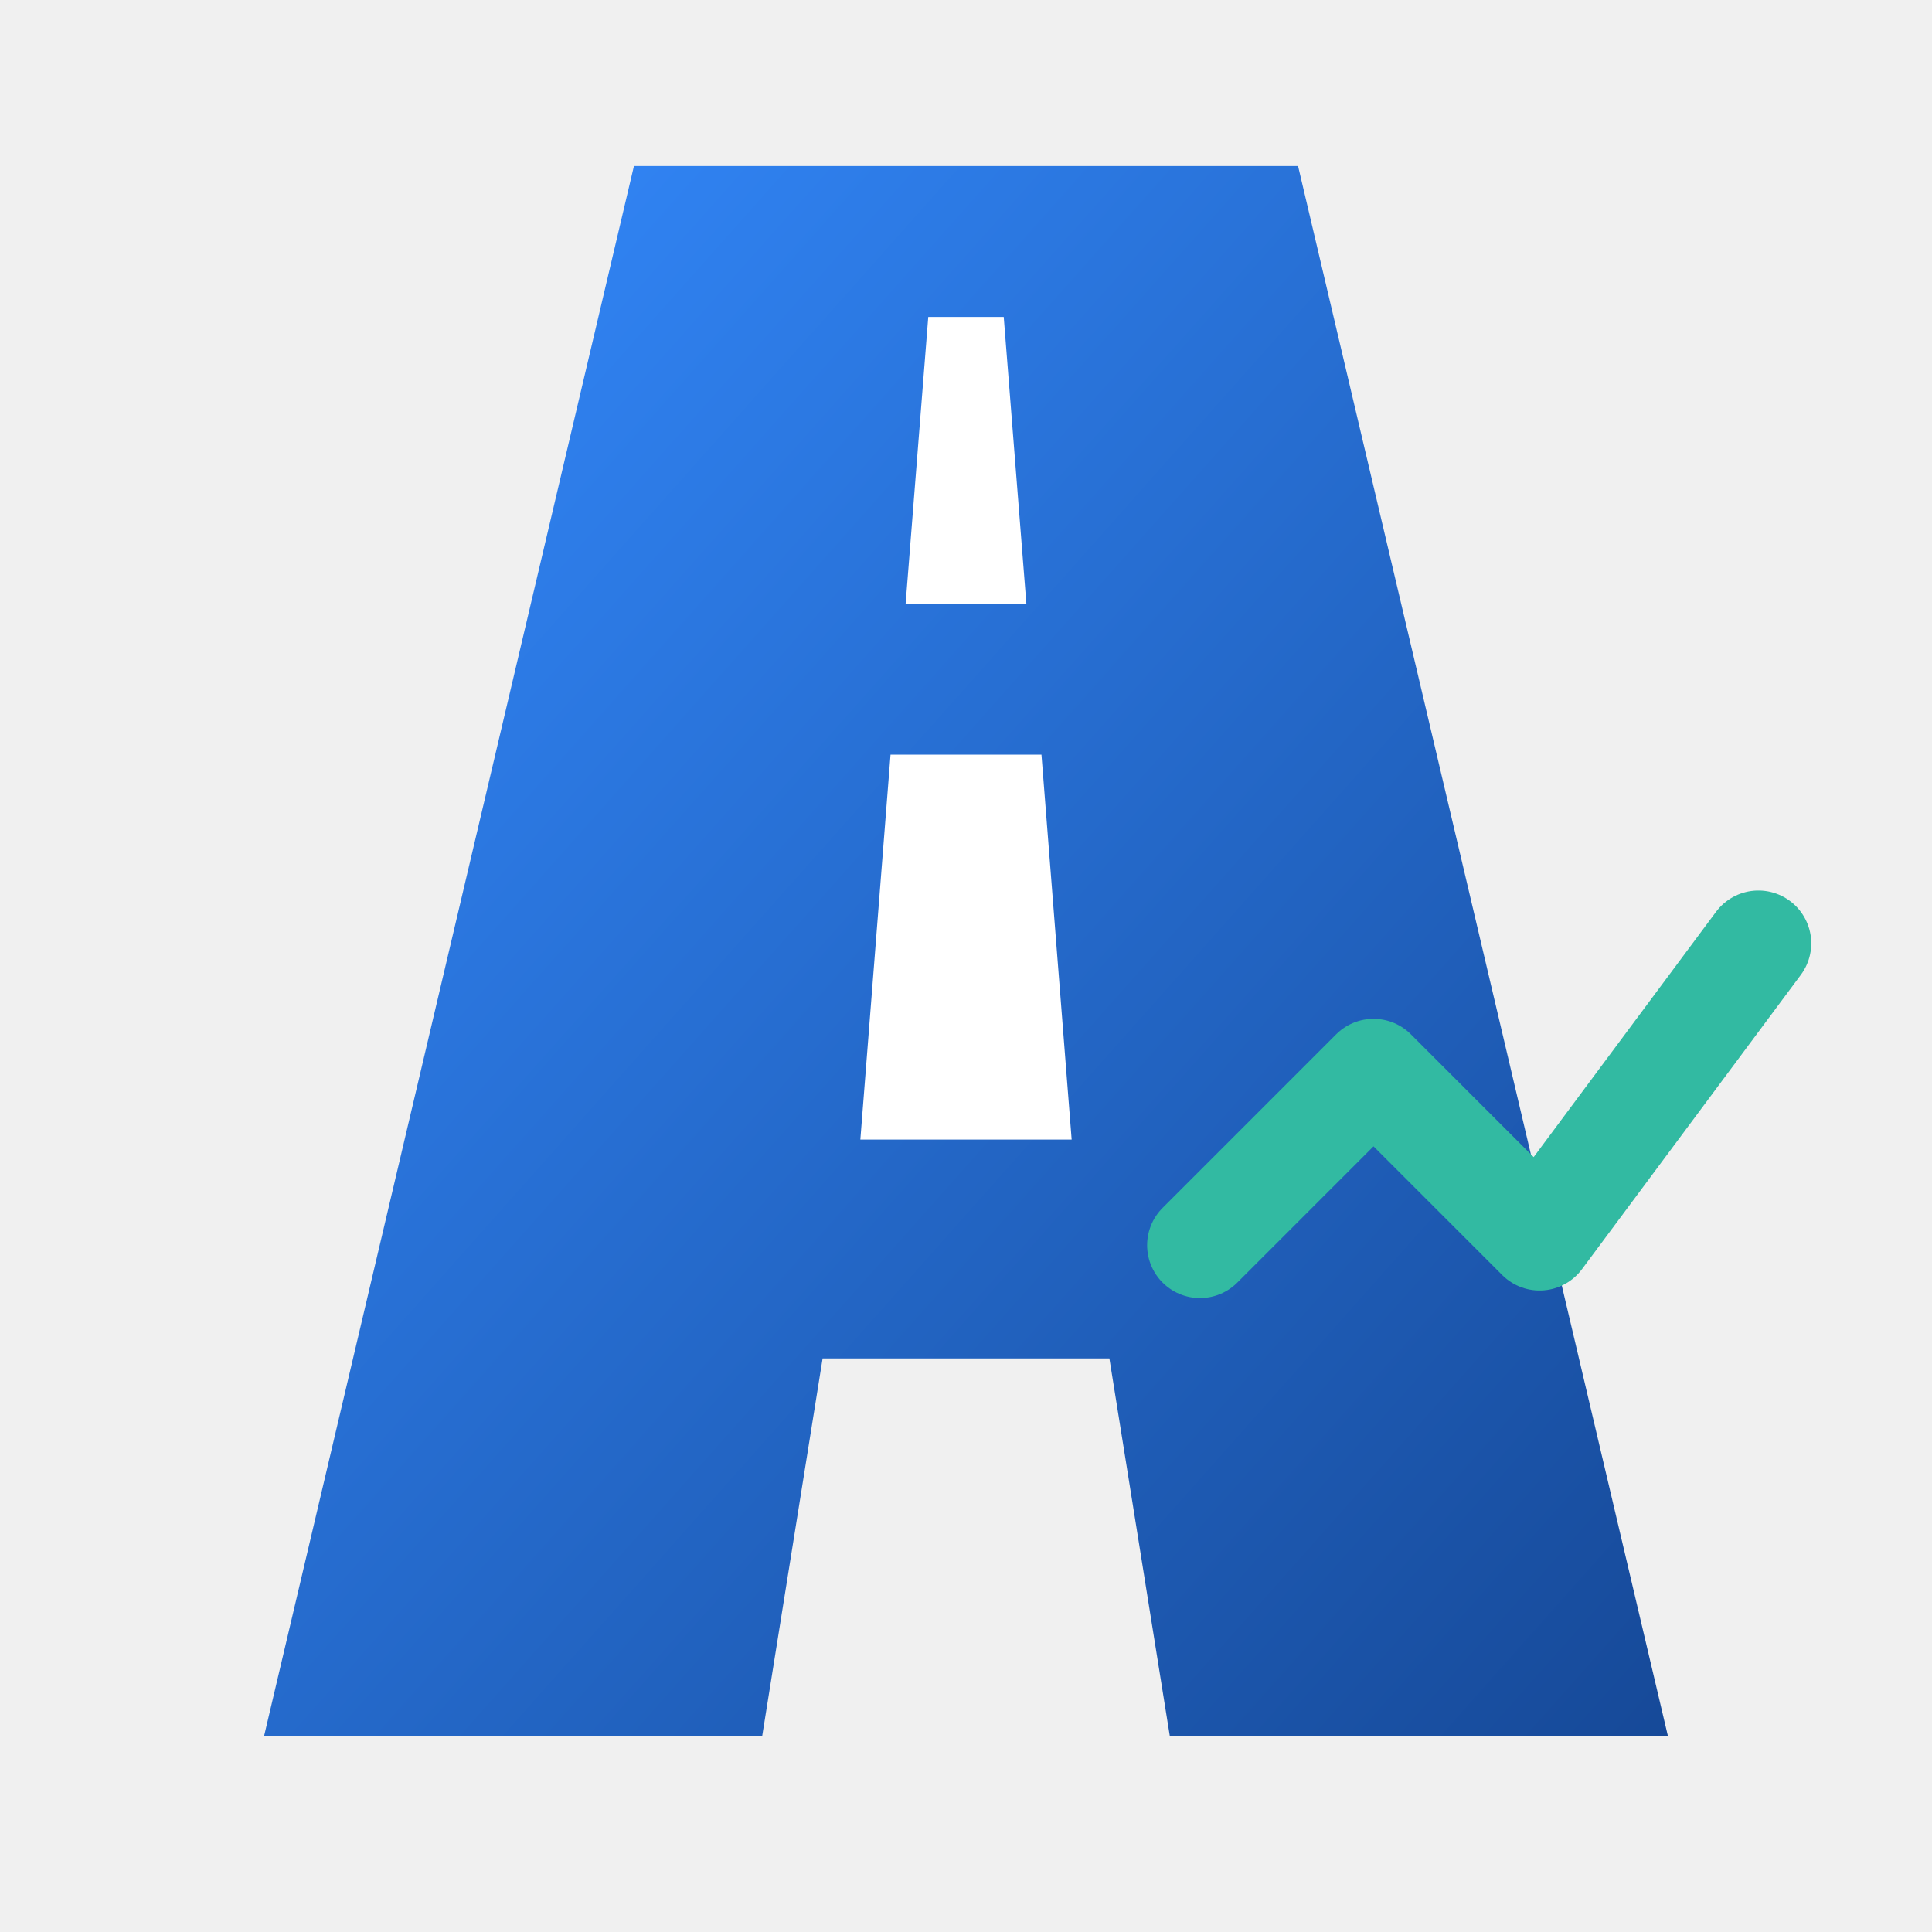
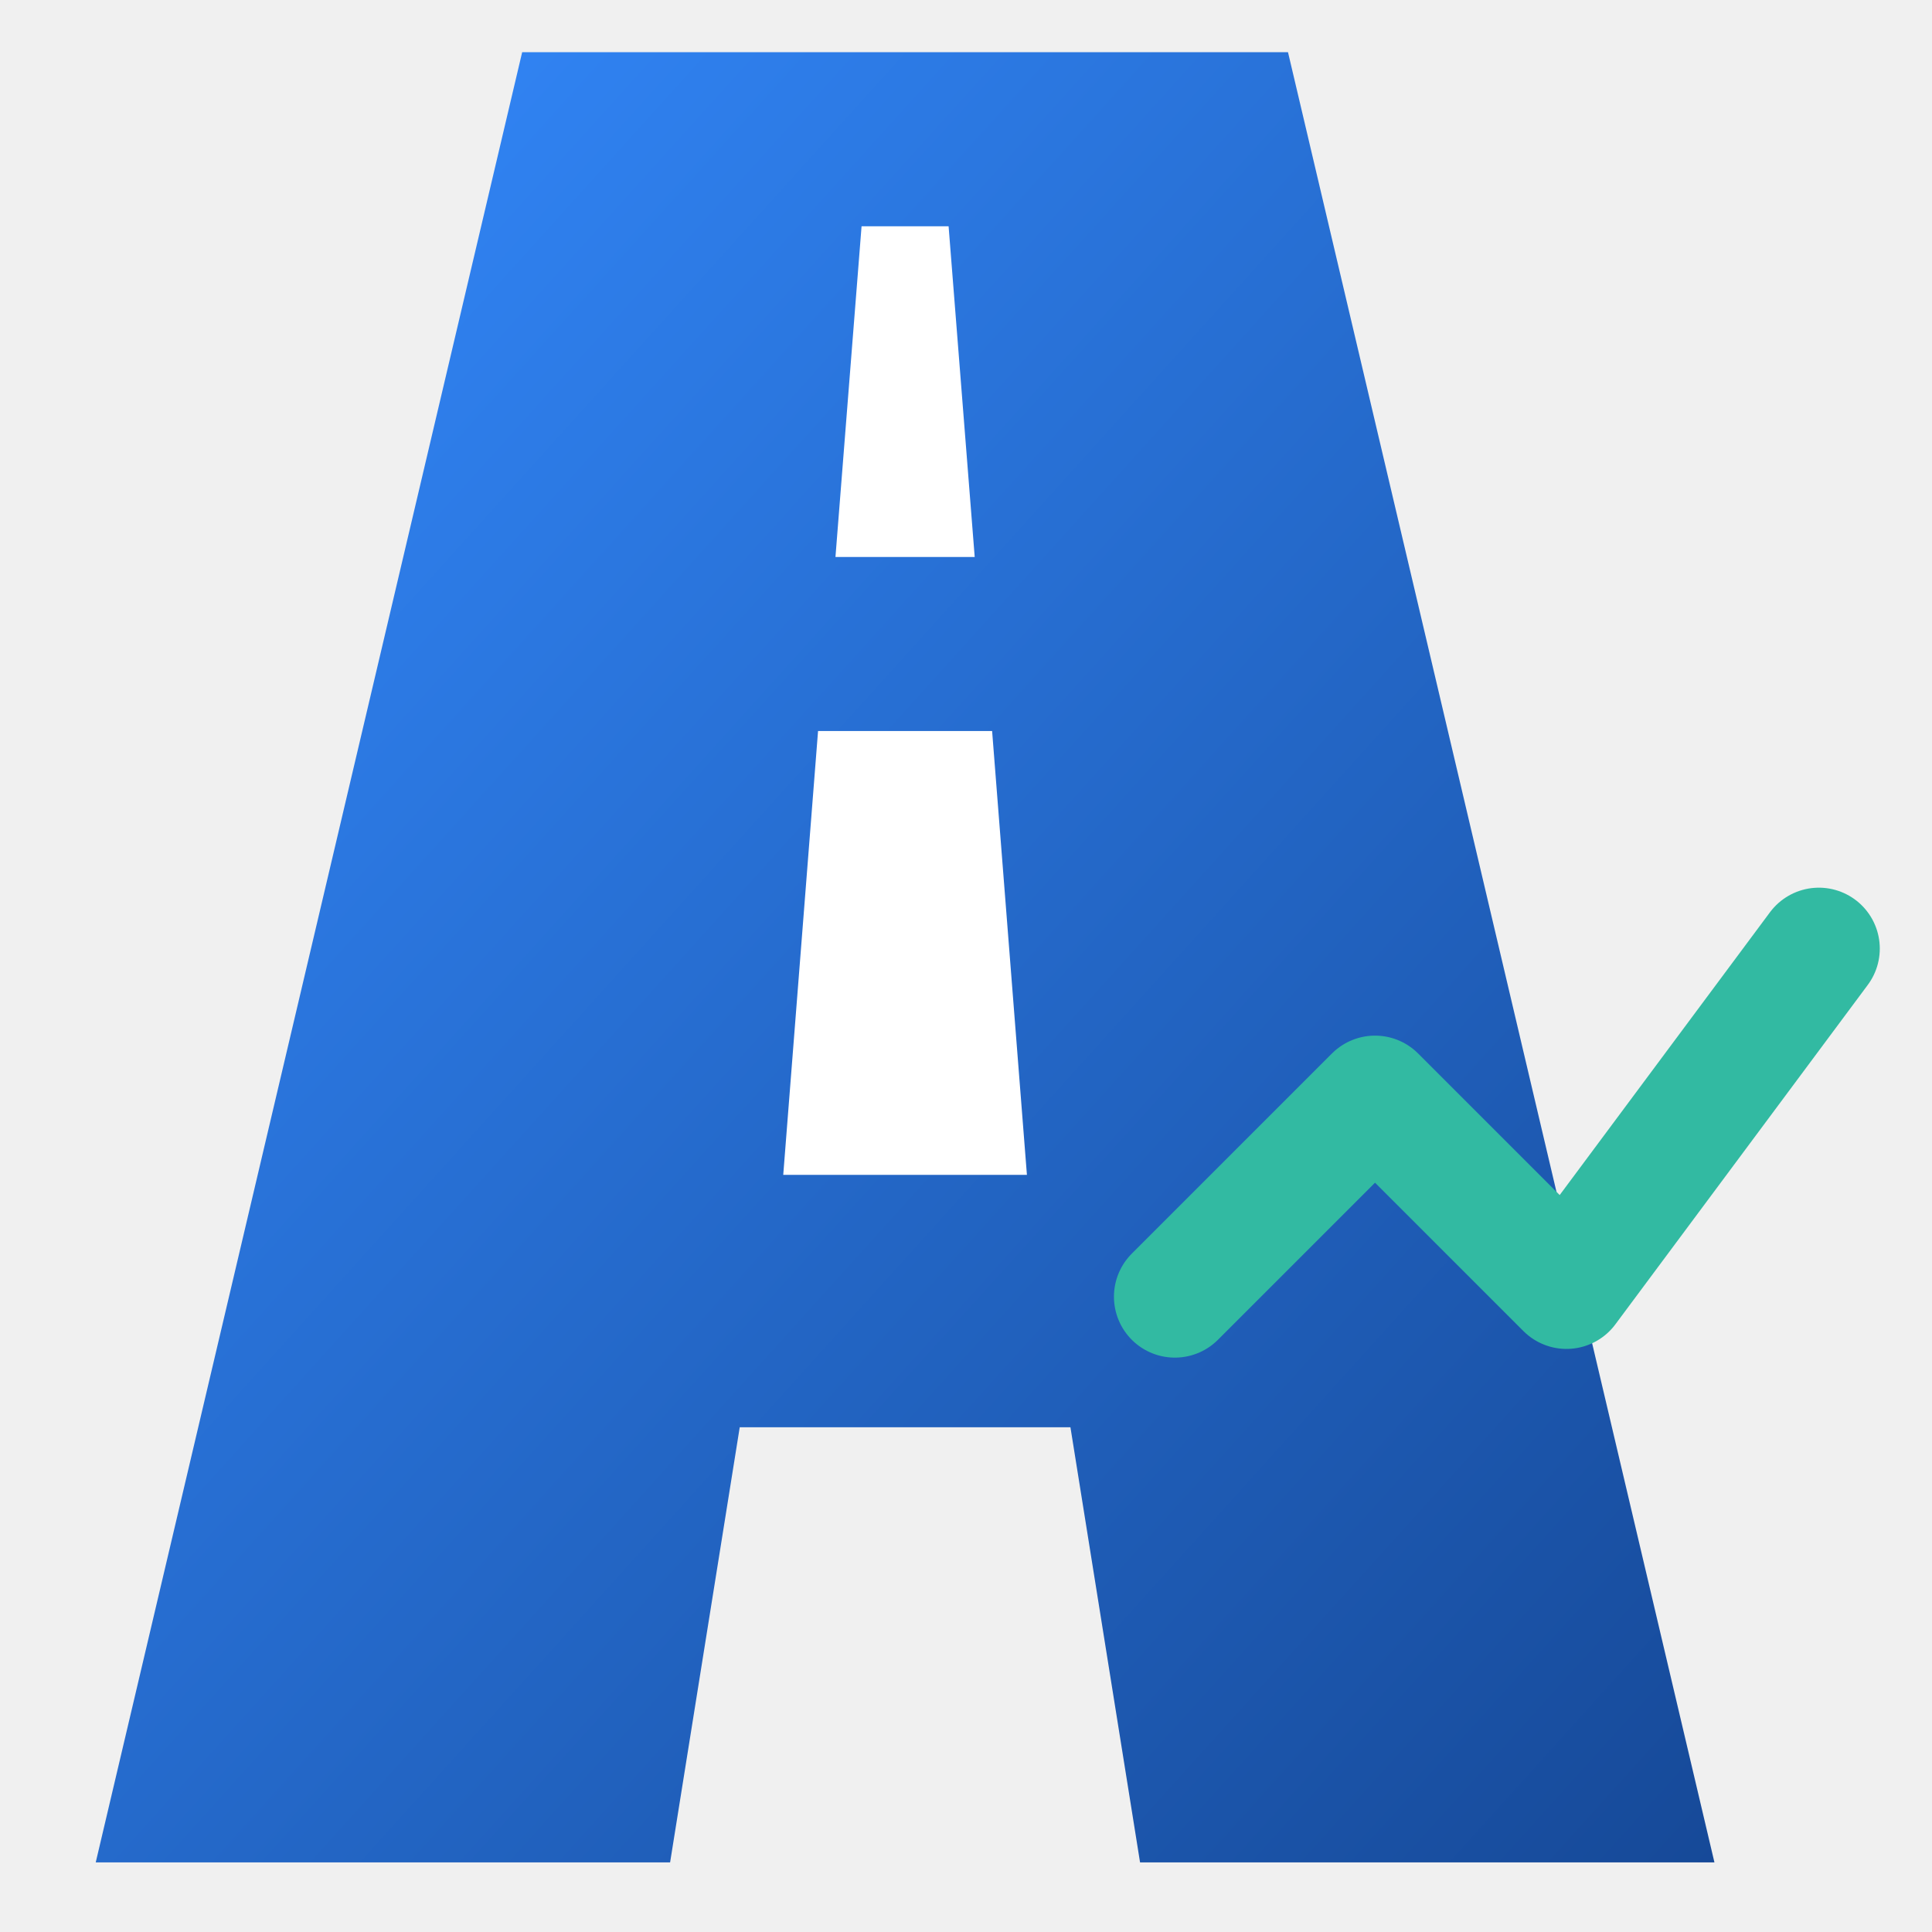
- <svg xmlns="http://www.w3.org/2000/svg" viewBox="0 0 256 256">
+ <svg xmlns="http://www.w3.org/2000/svg" viewBox="24 16 222 222">
  <defs>
    <linearGradient id="road" x1="0" x2="1" y2="1">
      <stop stop-color="#348BFF" />
      <stop offset="1" stop-color="#164998" />
    </linearGradient>
  </defs>
  <path d="M84 22h88l49 208h-66l-8-50h-38l-8 50H35z" fill="url(#road)" />
  <path d="M123 42h10l3 38h-16zm-5 58h20l4 51h-28z" fill="#FFFFFF" />
  <path d="M159 165l23-23 22 22 29-39" fill="none" stroke="#32BAA2" stroke-width="14" stroke-linecap="round" stroke-linejoin="round" />
</svg>
